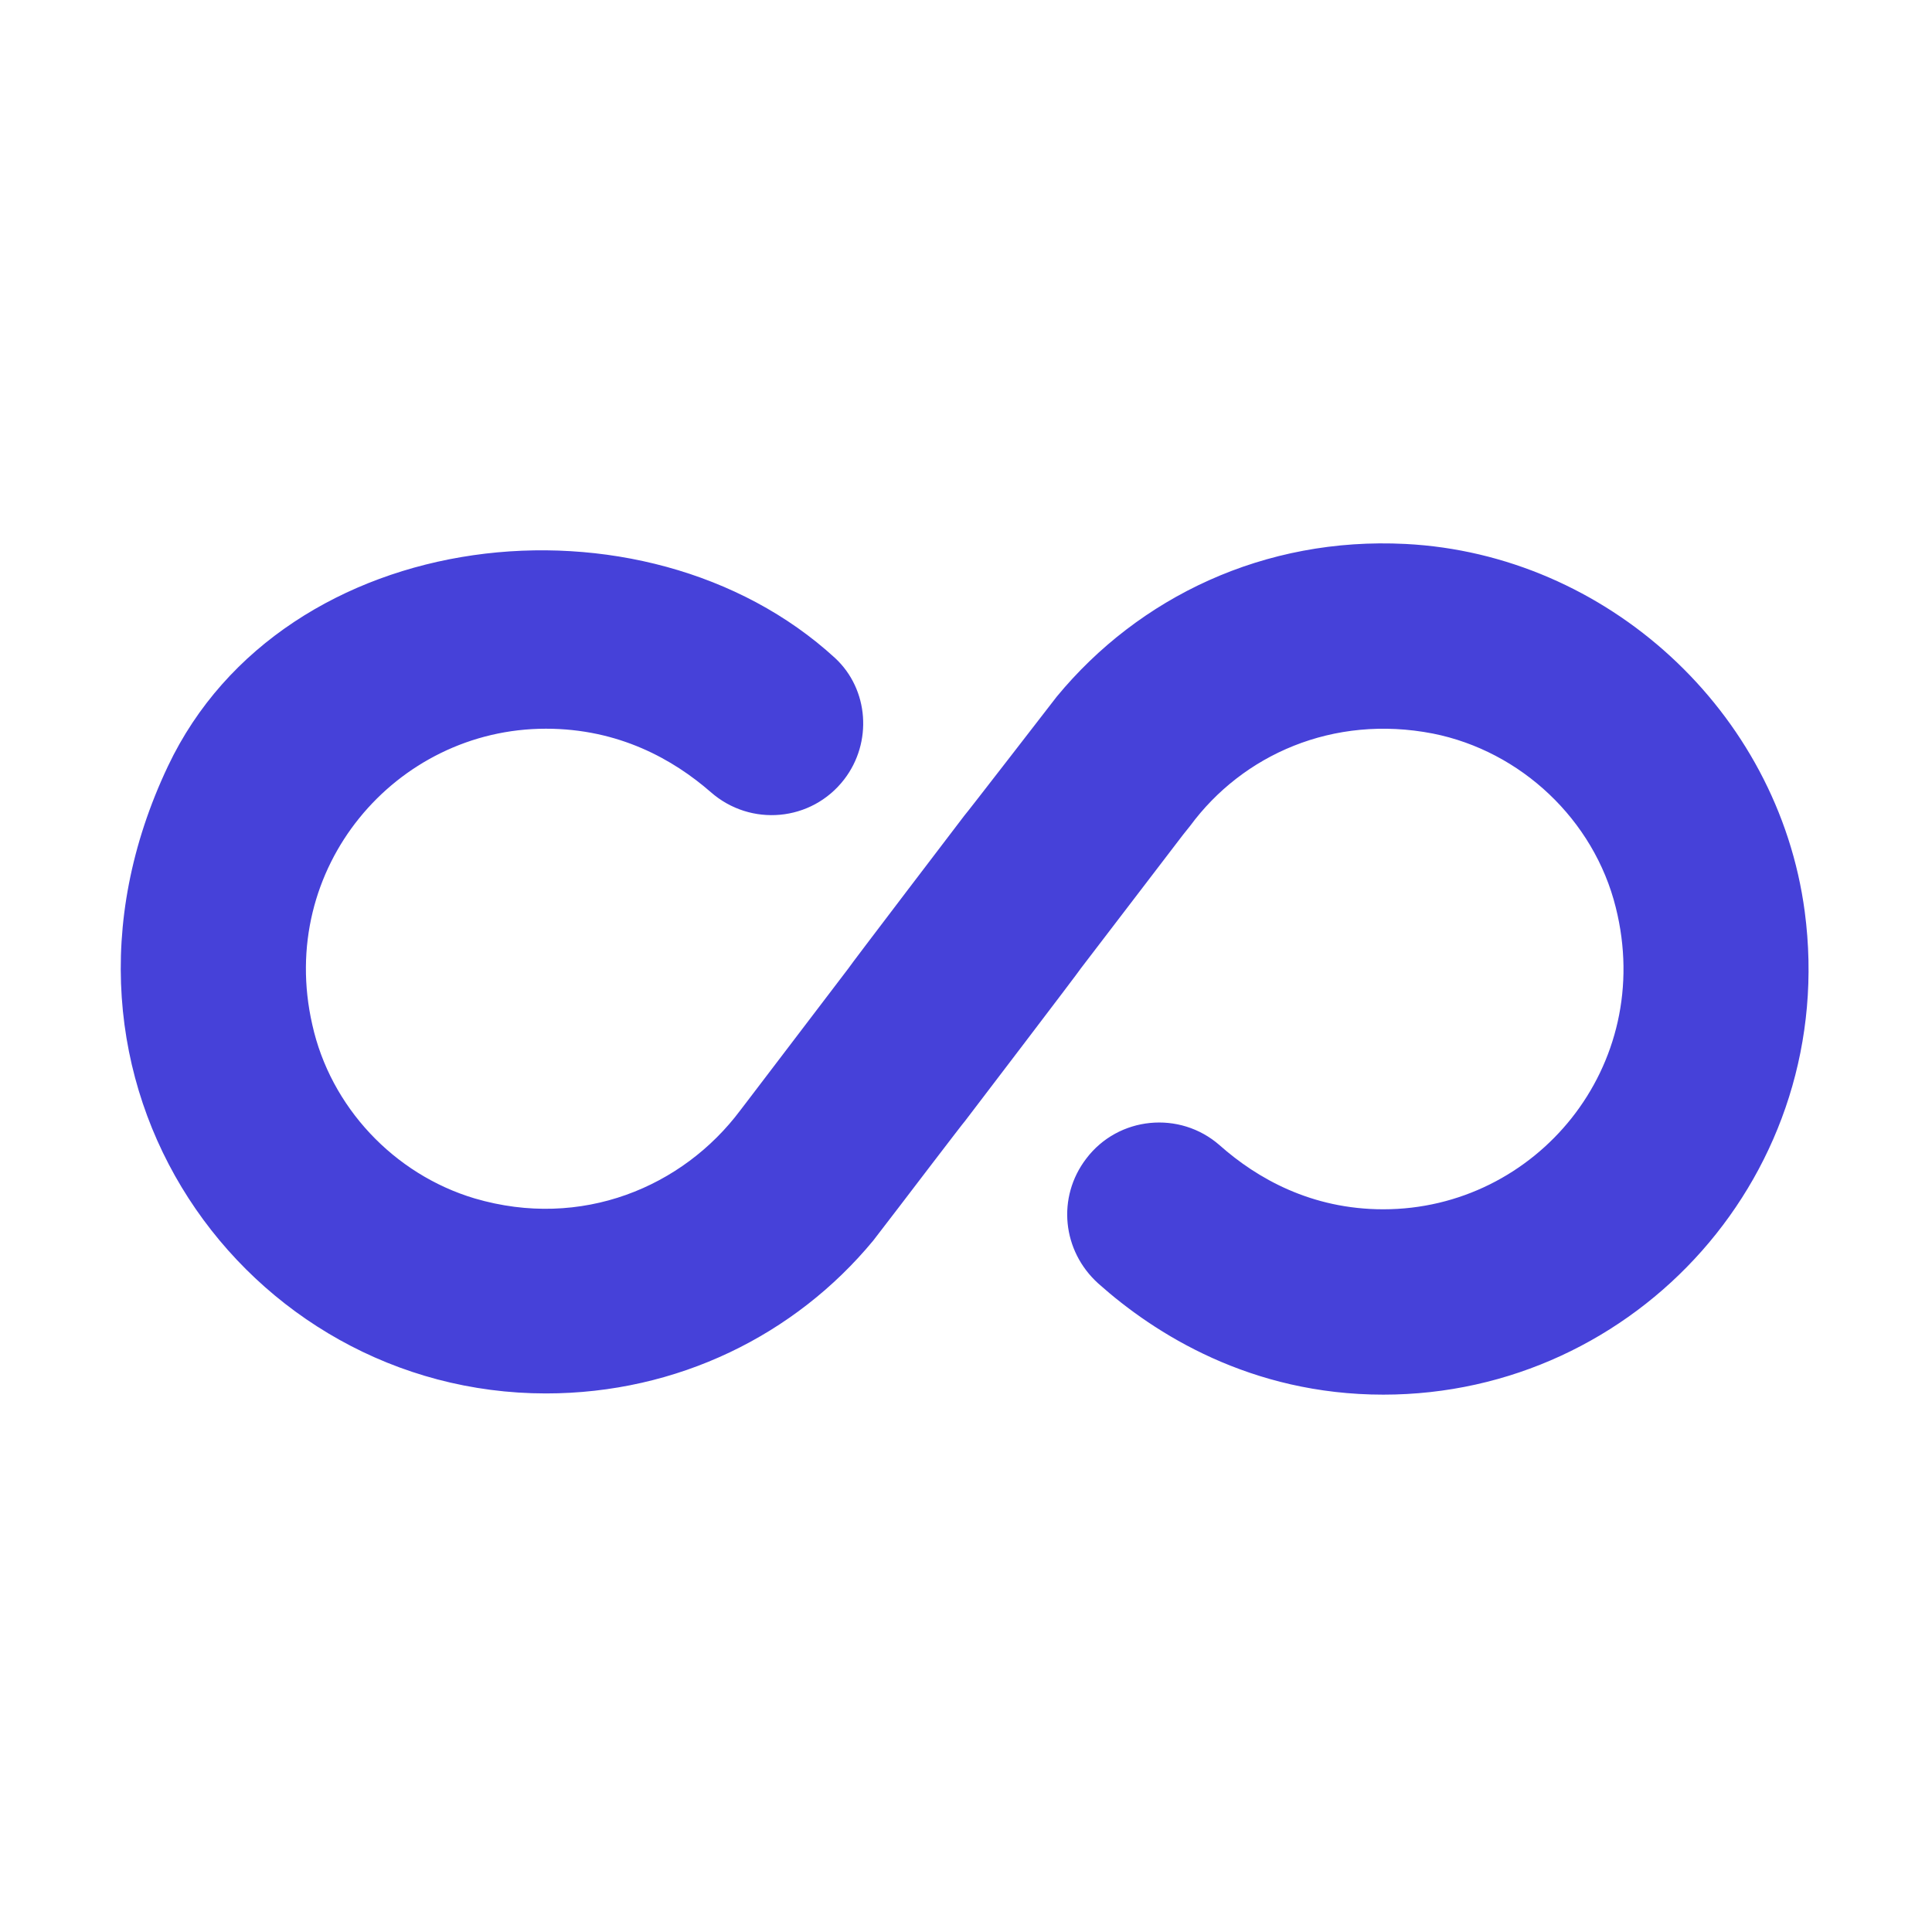
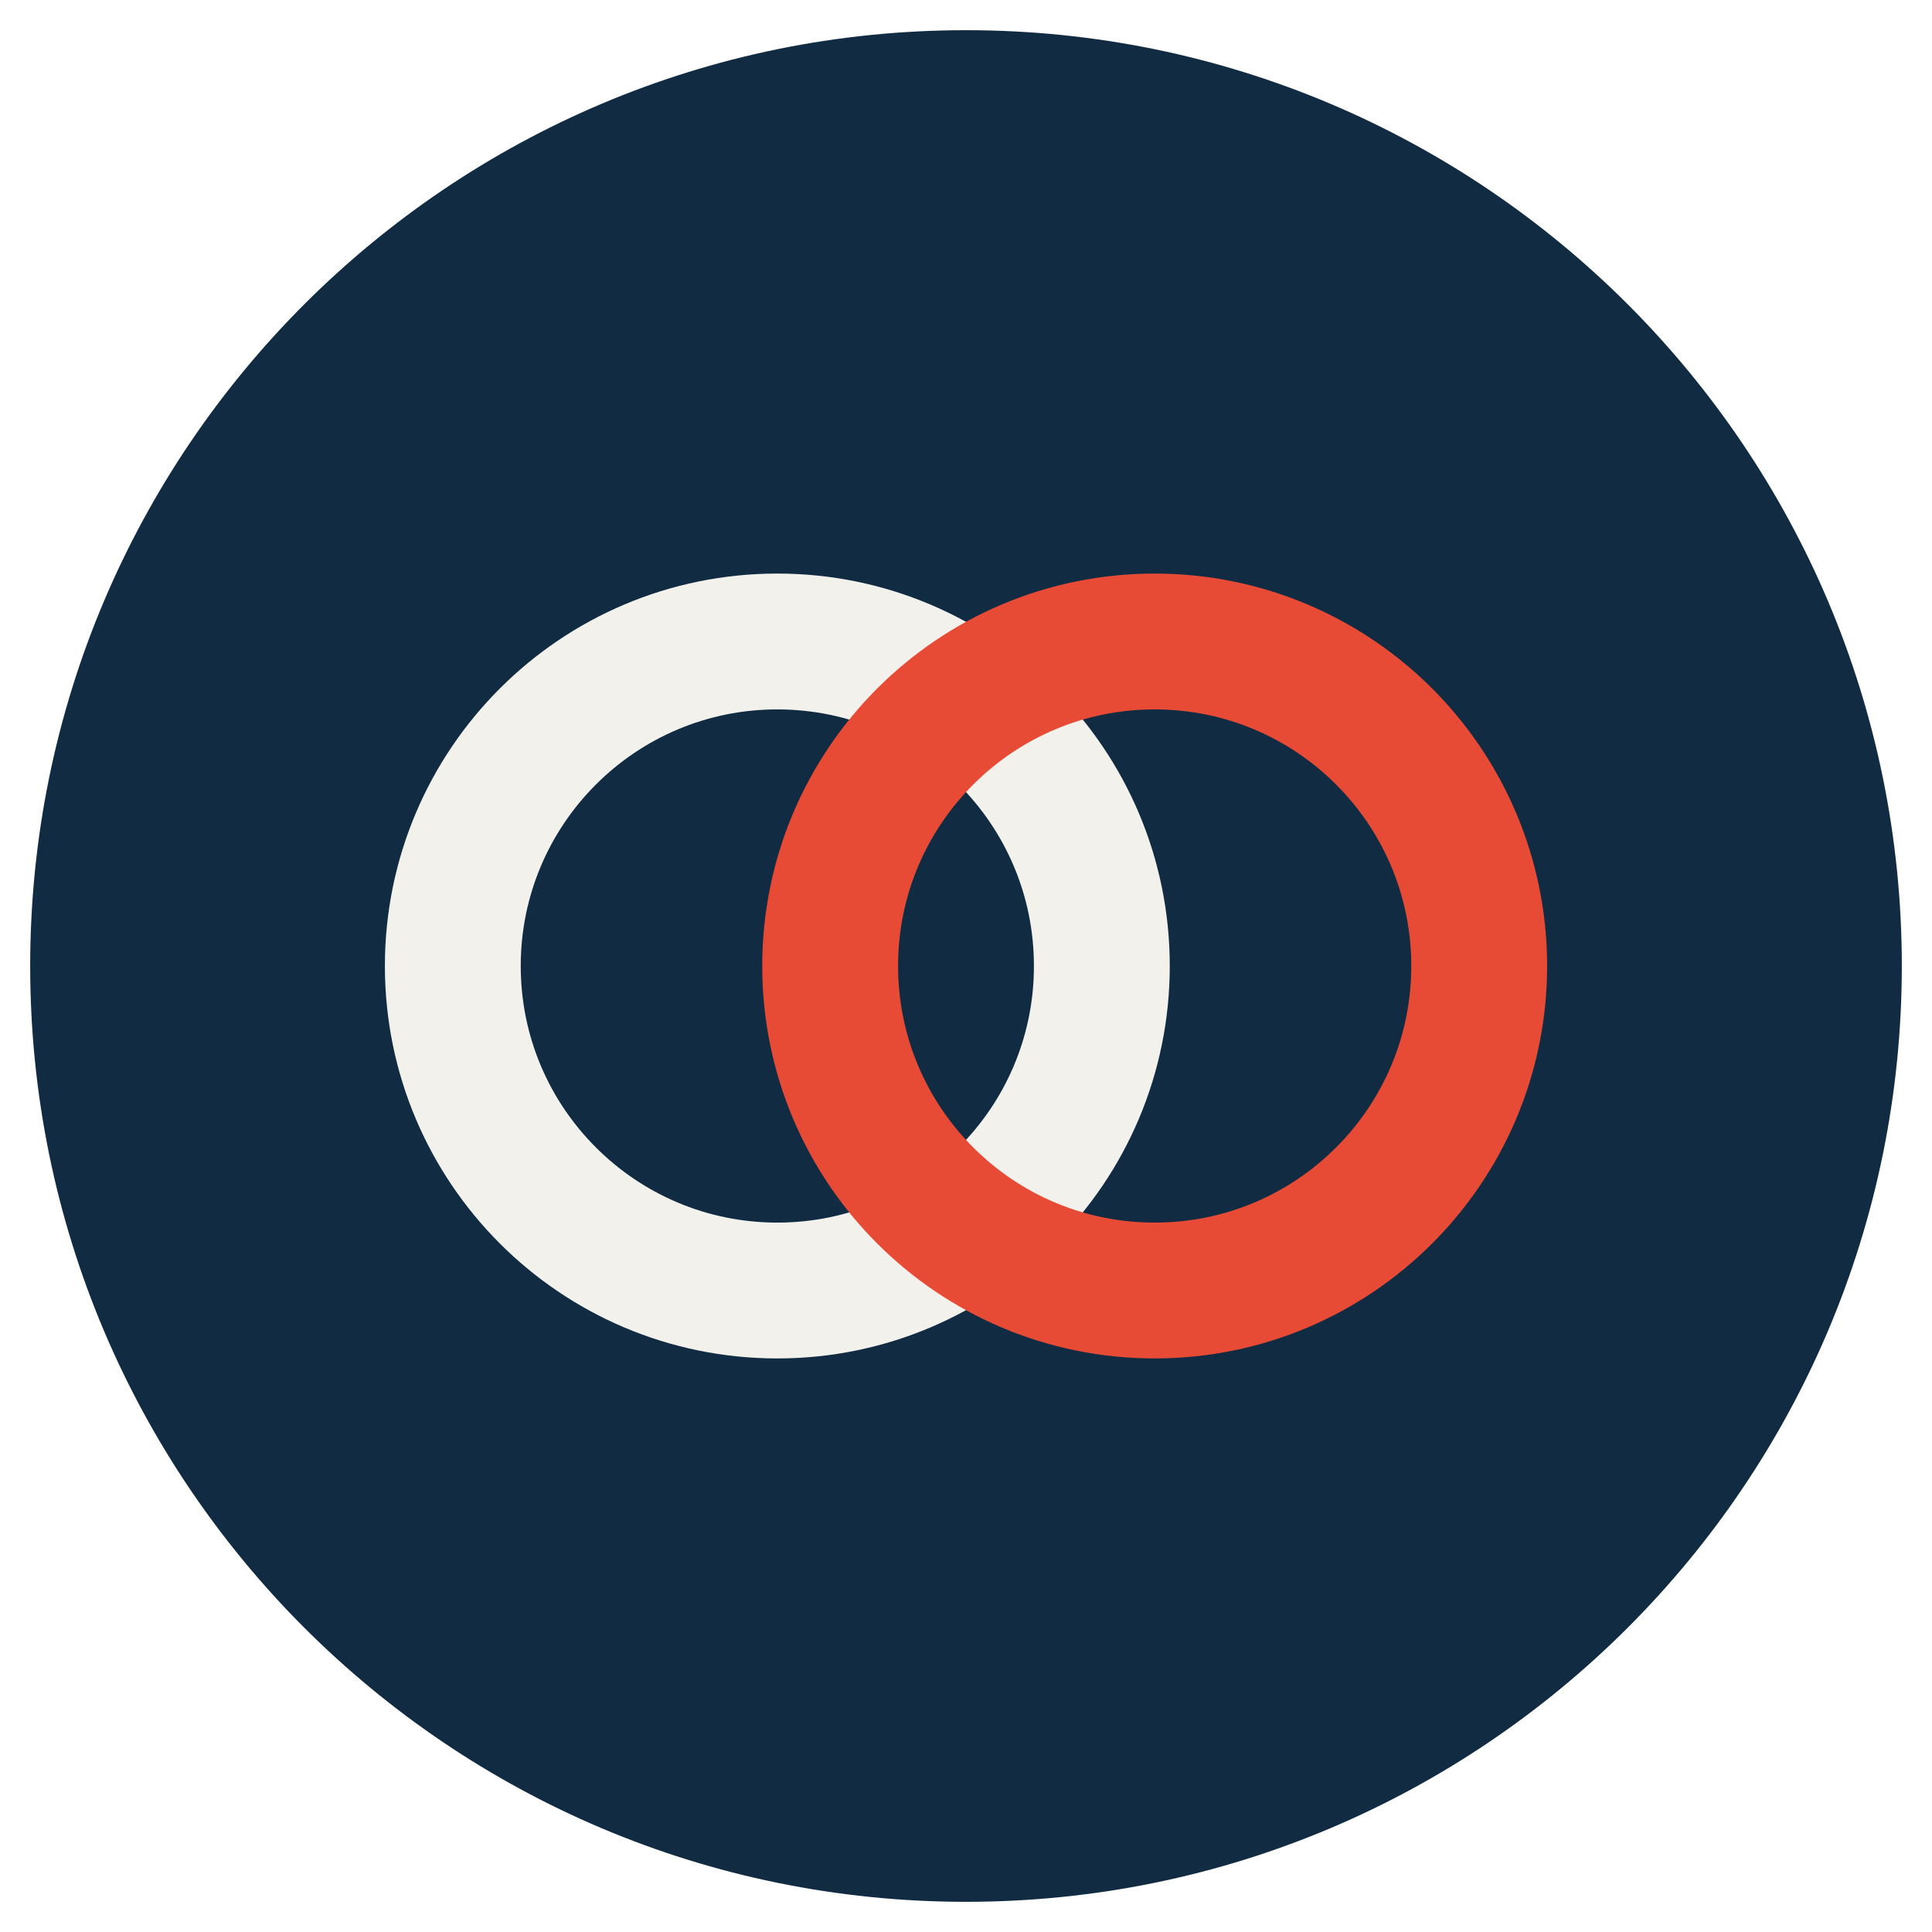
- <svg xmlns="http://www.w3.org/2000/svg" width="512" height="512" viewBox="0 0 512 512" fill="none">
-   <path d="M372.514 144.155C335.074 142.235 301.794 158.235 280.034 184.635C280.034 184.635 255.554 216.315 255.554 216.155C255.554 216.155 224.674 256.635 224.834 256.635L198.274 291.515L196.194 294.235C180.994 314.555 154.113 325.915 125.793 317.595C104.353 311.195 87.553 293.275 82.753 271.515C73.313 230.075 104.833 193.115 144.673 193.115C164.034 193.115 178.434 201.275 188.354 209.915C198.914 219.195 215.074 217.755 223.714 206.555C231.234 196.795 230.274 182.715 221.314 174.395C170.754 127.995 75.073 138.555 44.513 203.035C4.833 286.715 65.313 369.275 144.673 369.275C179.554 369.275 210.754 353.755 231.394 328.795L238.274 319.835C238.274 319.835 255.714 296.955 255.714 297.115C255.714 297.115 286.594 256.635 286.434 256.635L313.474 221.275C314.114 220.475 314.754 219.675 315.394 218.875C329.314 199.995 353.314 189.275 379.714 194.395C403.074 199.035 422.434 217.275 428.194 240.475C438.754 282.555 407.074 320.475 366.594 320.475C347.554 320.475 333.154 312.315 323.234 303.515C312.674 294.235 296.354 295.835 287.874 307.035C280.034 317.275 281.474 331.515 291.074 340.155C305.954 353.435 331.394 369.595 366.594 369.595C433.794 369.595 487.394 310.555 478.274 241.595C471.234 188.475 425.794 146.875 372.514 144.155Z" fill="#4641D9" />
+ <svg xmlns="http://www.w3.org/2000/svg" width="512" height="512" viewBox="0 0 512 512">
+   <circle cx="256" cy="256" r="248" fill="#102B42" />
+   <circle cx="206" cy="256" r="86" fill="none" stroke="#F3F1EB" stroke-width="36" />
+   <circle cx="306" cy="256" r="86" fill="none" stroke="#E84B35" stroke-width="36" />
</svg>
